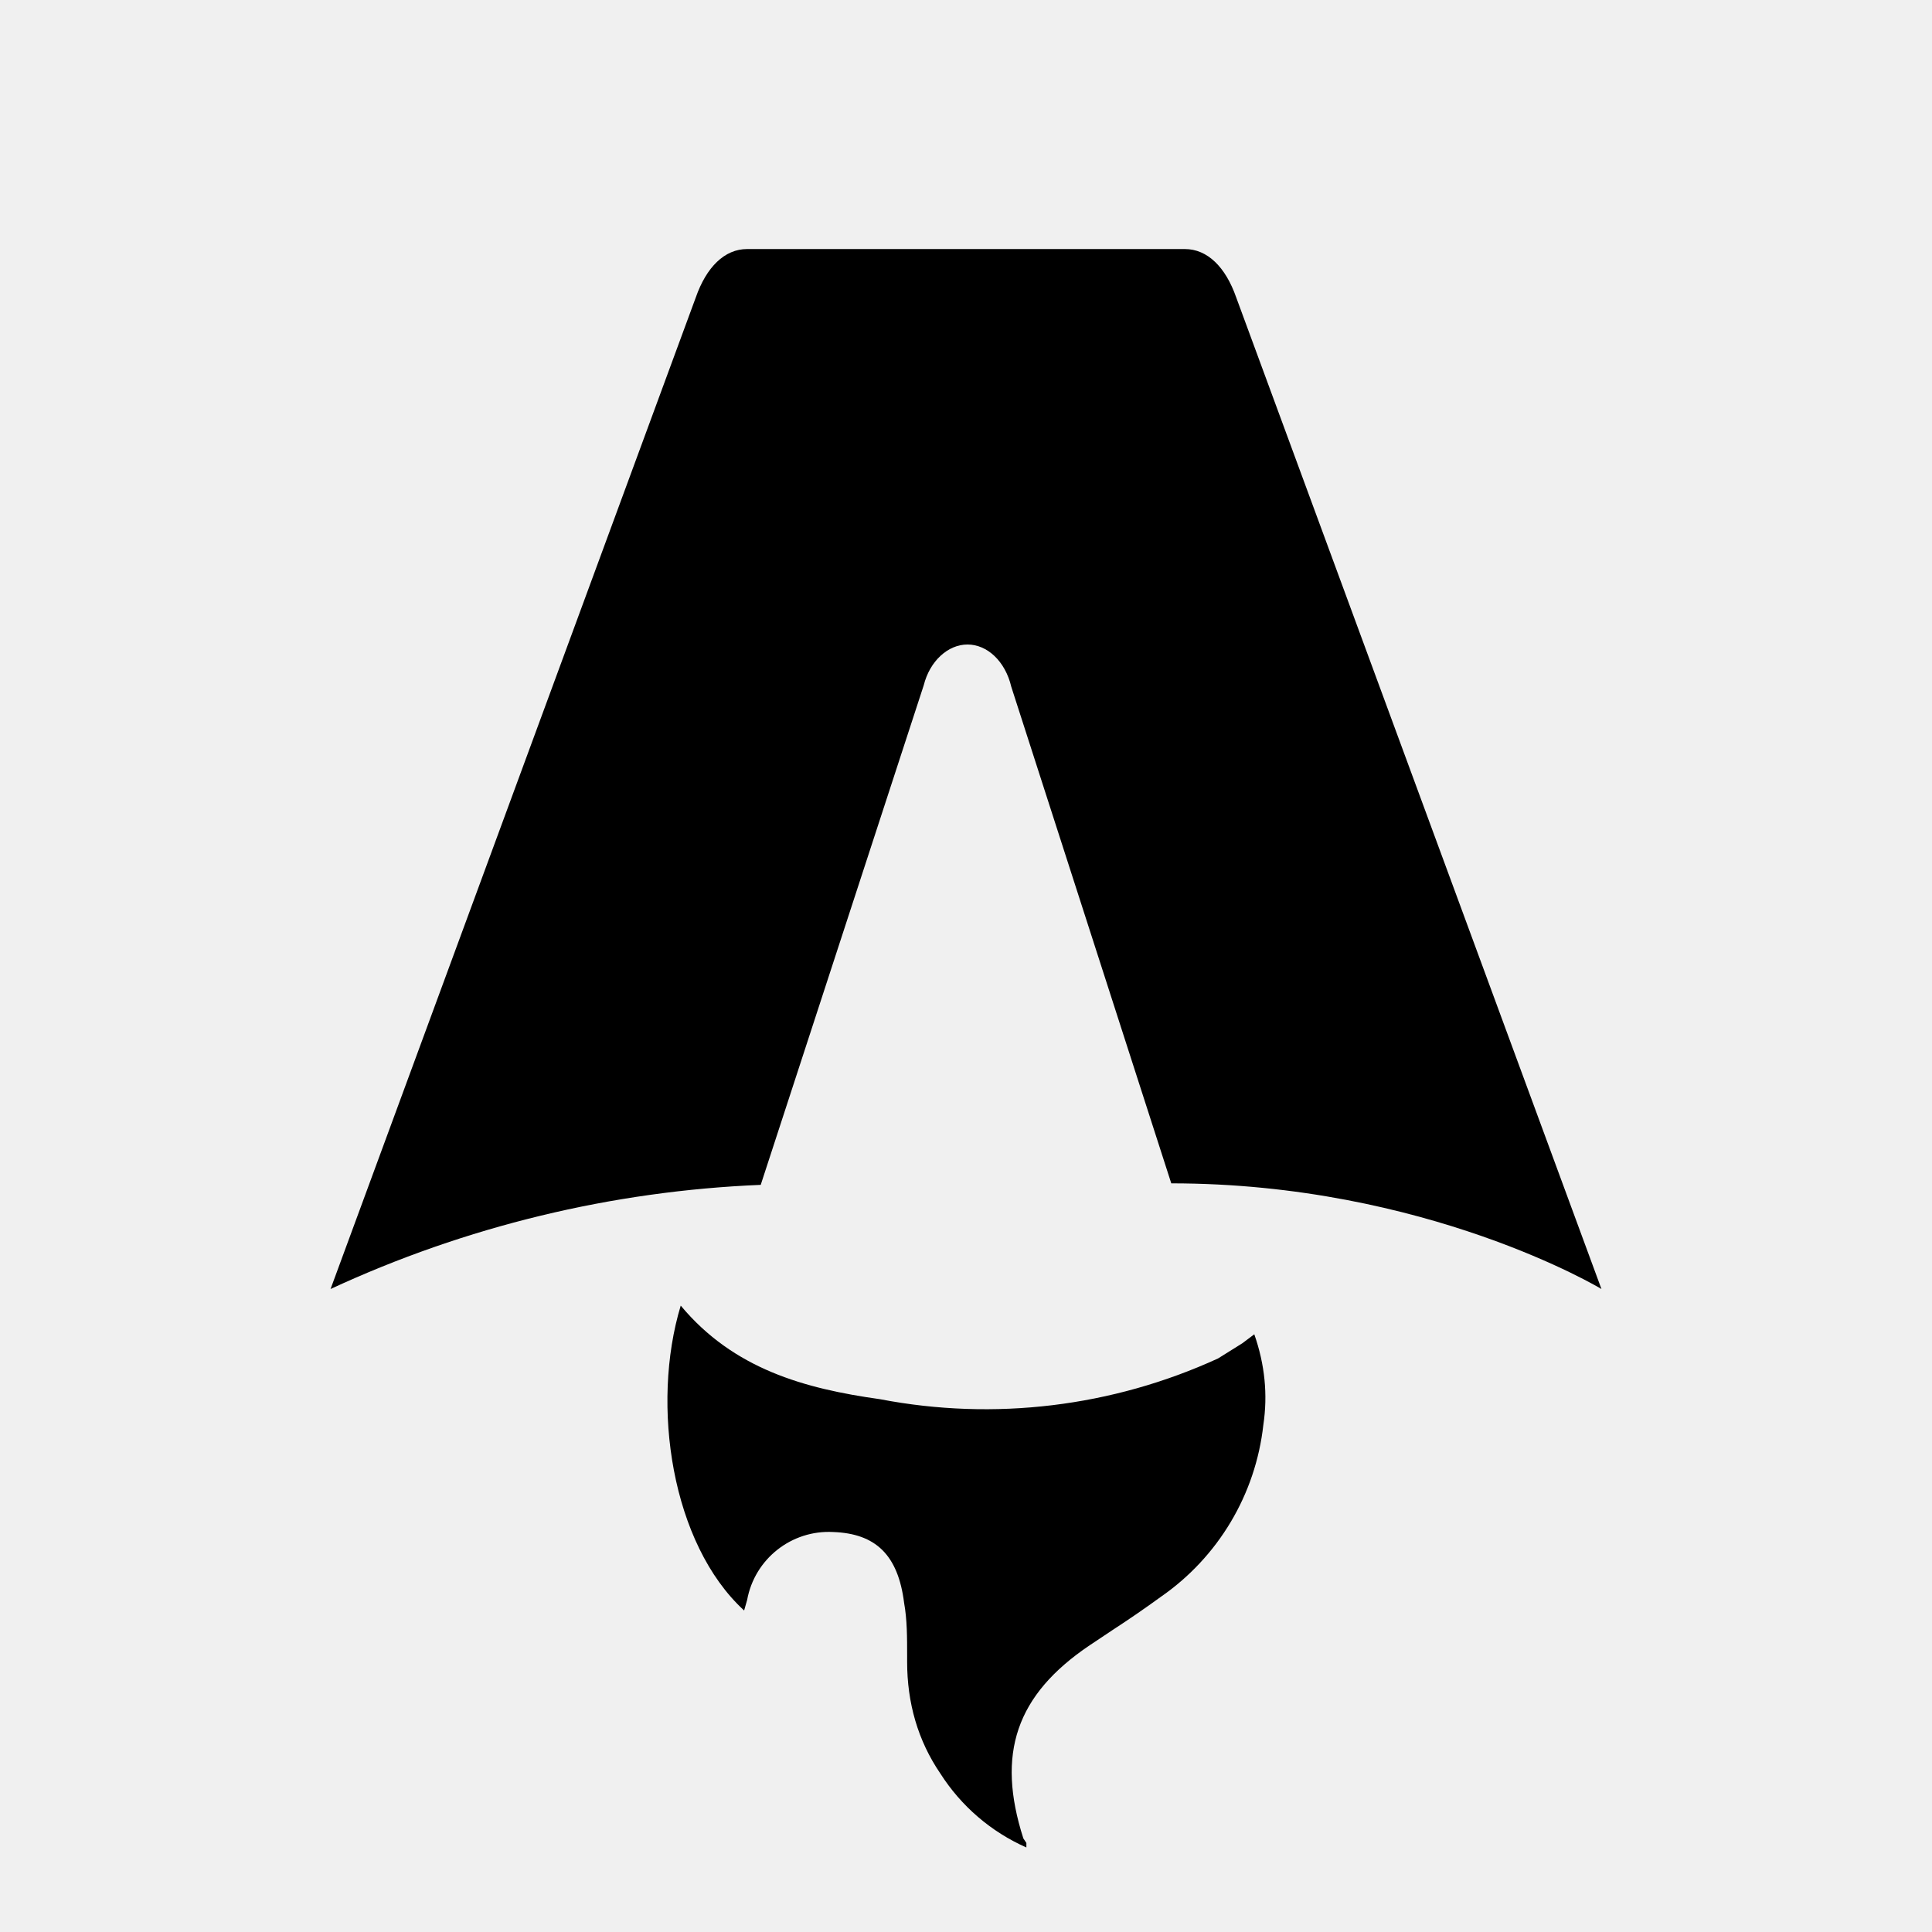
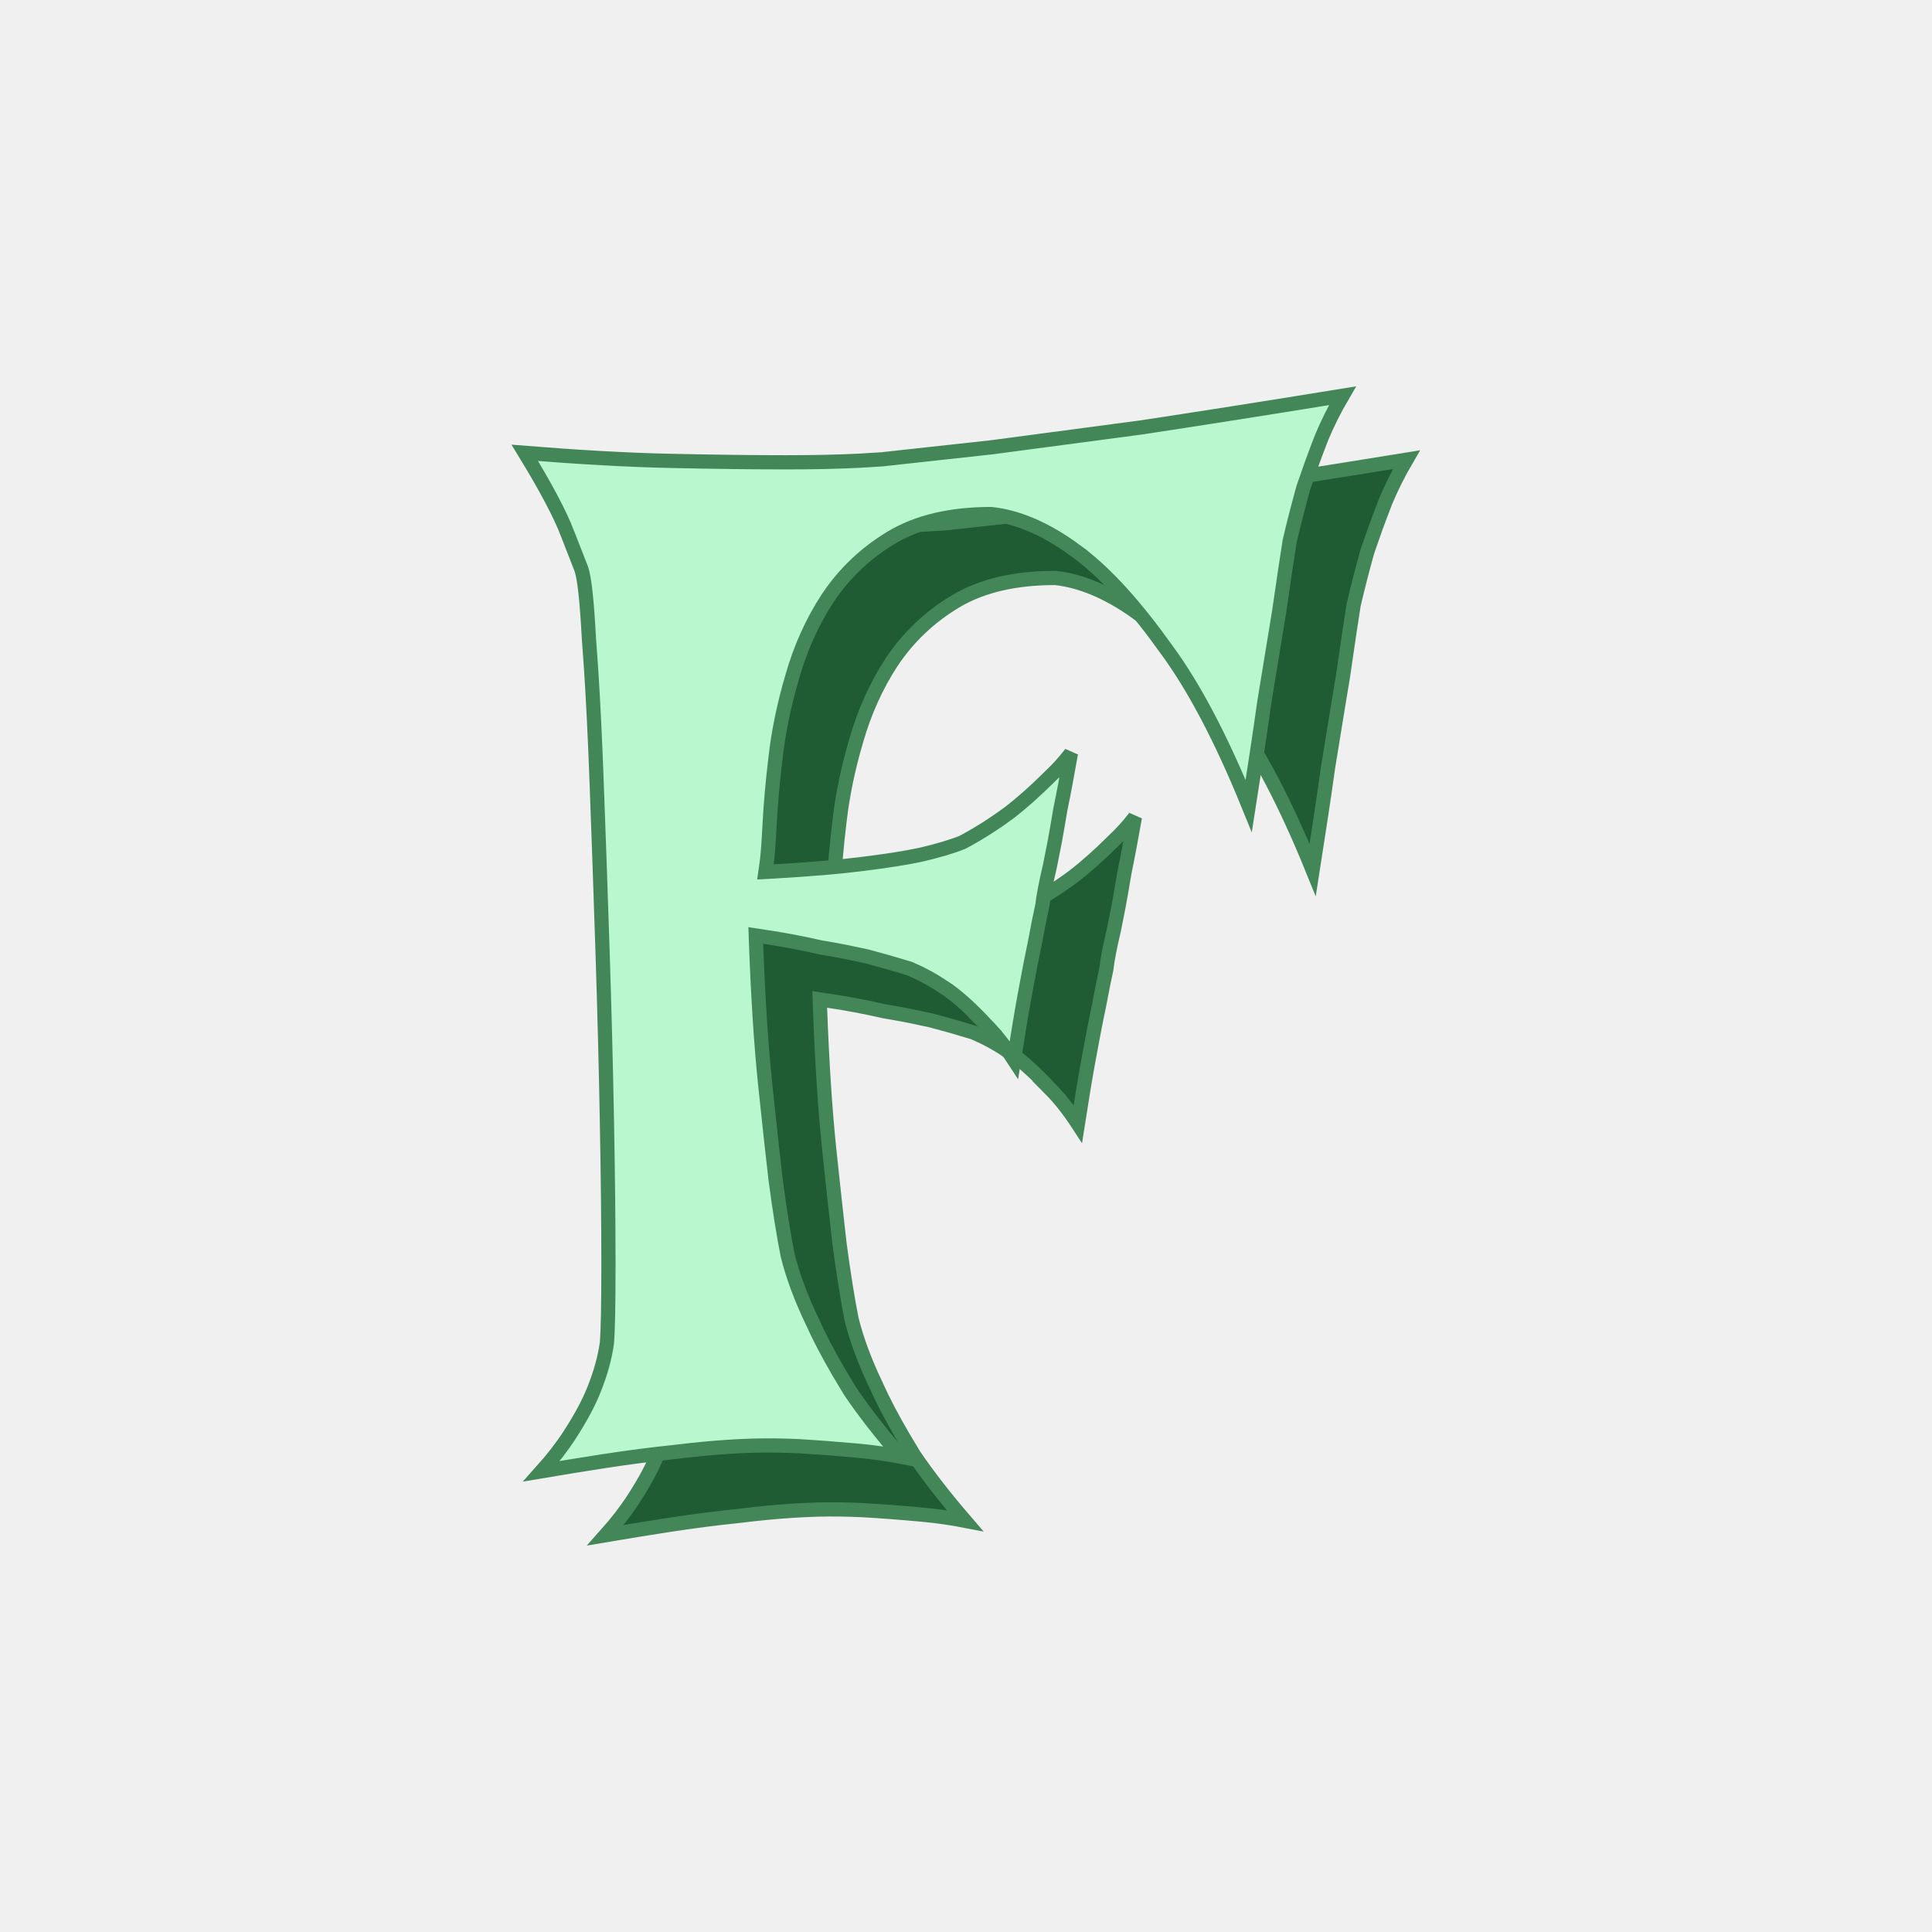
- <svg xmlns="http://www.w3.org/2000/svg" fill="none" viewBox="0 0 128 128">
-   <path d="M50.4 78.5a75.1 75.1 0 0 0-28.5 6.9l24.2-65.7c.7-2 1.9-3.2 3.4-3.2h29c1.5 0 2.7 1.2 3.4 3.2l24.2 65.7s-11.6-7-28.5-7L67 45.5c-.4-1.7-1.6-2.8-2.9-2.8-1.3 0-2.5 1.1-2.9 2.7L50.4 78.5Zm-1.1 28.2Zm-4.2-20.2c-2 6.6-.6 15.8 4.2 20.2a17.5 17.5 0 0 1 .2-.7 5.5 5.5 0 0 1 5.7-4.5c2.8.1 4.3 1.5 4.7 4.7.2 1.1.2 2.3.2 3.5v.4c0 2.7.7 5.2 2.2 7.4a13 13 0 0 0 5.7 4.9v-.3l-.2-.3c-1.8-5.6-.5-9.5 4.4-12.8l1.5-1a73 73 0 0 0 3.2-2.2 16 16 0 0 0 6.8-11.4c.3-2 .1-4-.6-6l-.8.6-1.6 1a37 37 0 0 1-22.4 2.7c-5-.7-9.7-2-13.2-6.2Z" />
-   <style>
-         path { fill: #000; }
-         @media (prefers-color-scheme: dark) {
-             path { fill: #FFF; }
-         }
-     </style>
+ <svg xmlns="http://www.w3.org/2000/svg" width="68" height="68" viewBox="0 0 68 68" fill="none">
+   <path d="M49.502 16.179C49.227 16.649 48.982 17.139 48.767 17.648L48.765 17.655C48.642 17.973 48.527 18.278 48.42 18.57L48.127 19.407L48.123 19.418C47.947 20.054 47.788 20.674 47.647 21.275L47.643 21.292C47.538 21.961 47.414 22.787 47.274 23.77C47.133 24.614 46.958 25.688 46.747 26.989L46.746 26.995C46.601 28.036 46.418 29.244 46.202 30.621C45.251 28.277 44.282 26.429 43.291 25.086C42.23 23.601 41.229 22.491 40.289 21.767V21.766L39.886 21.473C38.95 20.825 38.04 20.443 37.157 20.345L37.143 20.343H37.129C35.728 20.343 34.554 20.613 33.626 21.17C32.715 21.717 31.967 22.428 31.383 23.303L31.381 23.305C30.84 24.136 30.426 25.055 30.138 26.061C29.853 27.023 29.657 27.969 29.549 28.898C29.443 29.781 29.373 30.578 29.337 31.288C29.302 31.957 29.267 32.404 29.234 32.637L29.191 32.94L29.496 32.922C30.73 32.852 31.773 32.763 32.624 32.657C33.471 32.551 34.147 32.444 34.65 32.336L34.655 32.335C35.258 32.193 35.747 32.05 36.115 31.903L36.127 31.897L36.139 31.891C36.678 31.604 37.216 31.263 37.752 30.87L37.756 30.867C38.222 30.509 38.703 30.081 39.199 29.585C39.466 29.336 39.714 29.061 39.945 28.761C39.812 29.509 39.691 30.163 39.575 30.722L39.573 30.733C39.503 31.154 39.438 31.531 39.377 31.863L39.206 32.726C39.066 33.318 38.976 33.782 38.939 34.112C38.869 34.43 38.782 34.865 38.678 35.416C38.572 35.911 38.449 36.548 38.308 37.323C38.195 37.944 38.072 38.689 37.937 39.556C37.618 39.067 37.287 38.649 36.943 38.304H36.944C36.48 37.804 36.045 37.406 35.641 37.112L35.637 37.109L35.288 36.878C35.057 36.733 34.829 36.606 34.605 36.497L34.261 36.34L34.249 36.337L33.533 36.124C33.285 36.054 33.028 35.983 32.763 35.913L32.755 35.911L31.995 35.751C31.72 35.697 31.422 35.643 31.104 35.59C30.503 35.45 29.851 35.327 29.149 35.221L28.851 35.176L28.862 35.477C28.932 37.379 29.039 39.02 29.18 40.399V40.4C29.321 41.736 29.444 42.862 29.549 43.778L29.55 43.783C29.691 44.841 29.832 45.726 29.974 46.436L29.977 46.448C30.157 47.169 30.445 47.938 30.835 48.756V48.757C31.077 49.294 31.388 49.889 31.767 50.541L32.169 51.212L32.175 51.222C32.667 51.946 33.266 52.712 33.965 53.525C33.478 53.431 32.975 53.358 32.458 53.311C31.682 53.24 30.994 53.188 30.393 53.153H30.39C29.831 53.126 29.29 53.119 28.769 53.132L28.255 53.153C27.722 53.179 27.15 53.226 26.54 53.292L25.916 53.365C25.209 53.436 24.398 53.541 23.483 53.682C22.79 53.789 22.066 53.907 21.313 54.034C21.695 53.606 22.027 53.178 22.306 52.747C22.698 52.14 22.989 51.596 23.173 51.118C23.39 50.576 23.537 50.048 23.61 49.535L23.611 49.527L23.612 49.52C23.648 49.086 23.666 48.16 23.666 46.756C23.666 45.313 23.648 43.641 23.613 41.741C23.578 39.805 23.525 37.765 23.455 35.619C23.384 33.473 23.314 31.468 23.244 29.604C23.191 28.178 23.128 26.91 23.055 25.799L22.979 24.741C22.944 24.073 22.904 23.534 22.86 23.125C22.816 22.723 22.765 22.421 22.7 22.247L22.698 22.242L22.224 21.032H22.225C21.964 20.346 21.459 19.398 20.721 18.19C22.631 18.342 24.319 18.438 25.784 18.47C27.402 18.505 28.775 18.523 29.903 18.523C30.881 18.523 31.763 18.503 32.546 18.463L33.297 18.416L33.306 18.416C34.291 18.31 35.575 18.169 37.157 17.994L37.163 17.993C38.499 17.817 40.222 17.588 42.331 17.307L42.335 17.306C44.32 17.008 46.709 16.632 49.502 16.179Z" fill="#1F5B33" stroke="#438759" stroke-width="0.5" />
+   <path d="M47.251 13.929C46.976 14.398 46.731 14.888 46.517 15.397L46.515 15.404C46.391 15.722 46.276 16.027 46.17 16.319L45.877 17.156L45.873 17.168C45.696 17.804 45.538 18.423 45.397 19.024L45.393 19.042C45.287 19.71 45.164 20.537 45.023 21.519C44.883 22.364 44.707 23.437 44.496 24.738L44.495 24.744C44.35 25.785 44.167 26.994 43.951 28.37C43 26.027 42.031 24.179 41.04 22.836C39.979 21.351 38.979 20.24 38.038 19.517V19.515L37.636 19.223C36.7 18.575 35.789 18.193 34.906 18.095L34.893 18.093H34.879C33.477 18.093 32.304 18.363 31.375 18.92C30.465 19.466 29.716 20.177 29.133 21.053L29.131 21.055C28.589 21.885 28.175 22.804 27.888 23.811C27.603 24.772 27.406 25.718 27.299 26.647C27.193 27.53 27.122 28.327 27.087 29.037C27.052 29.706 27.017 30.153 26.983 30.387L26.94 30.689L27.245 30.672C28.479 30.601 29.523 30.513 30.374 30.406C31.221 30.3 31.897 30.194 32.399 30.086L32.404 30.085C33.008 29.943 33.496 29.799 33.864 29.652L33.877 29.646L33.889 29.64C34.428 29.353 34.966 29.012 35.502 28.619L35.506 28.616C35.971 28.258 36.452 27.831 36.948 27.335C37.215 27.086 37.463 26.81 37.694 26.511C37.562 27.258 37.441 27.912 37.324 28.472L37.322 28.482C37.252 28.904 37.187 29.28 37.126 29.612L36.955 30.476C36.816 31.067 36.726 31.531 36.688 31.861C36.618 32.179 36.531 32.614 36.428 33.165C36.322 33.661 36.199 34.297 36.058 35.072C35.945 35.693 35.822 36.438 35.687 37.306C35.367 36.817 35.036 36.399 34.692 36.054H34.693C34.229 35.554 33.794 35.155 33.391 34.861L33.387 34.858L33.037 34.628C32.806 34.483 32.579 34.356 32.355 34.246L32.011 34.09L31.999 34.087L31.282 33.874C31.034 33.803 30.778 33.733 30.513 33.662L30.505 33.66L29.744 33.5C29.469 33.447 29.172 33.393 28.854 33.34C28.253 33.199 27.601 33.076 26.898 32.971L26.601 32.926L26.611 33.227C26.682 35.129 26.788 36.77 26.93 38.148V38.149C27.07 39.486 27.193 40.612 27.299 41.527L27.3 41.532C27.441 42.59 27.582 43.475 27.724 44.185L27.727 44.197C27.907 44.918 28.194 45.688 28.585 46.506V46.507C28.827 47.044 29.137 47.639 29.517 48.291L29.919 48.962L29.925 48.972C30.417 49.695 31.015 50.462 31.715 51.274C31.227 51.181 30.725 51.108 30.207 51.06C29.432 50.99 28.744 50.938 28.143 50.902H28.14C27.58 50.876 27.04 50.868 26.519 50.882L26.005 50.902C25.472 50.929 24.9 50.975 24.289 51.042L23.666 51.114C22.959 51.185 22.147 51.291 21.232 51.431C20.539 51.538 19.816 51.656 19.062 51.783C19.445 51.356 19.777 50.927 20.056 50.496C20.448 49.89 20.739 49.346 20.923 48.867C21.139 48.325 21.286 47.797 21.359 47.284L21.36 47.276L21.361 47.269C21.398 46.835 21.415 45.91 21.415 44.506C21.415 43.062 21.398 41.39 21.362 39.49C21.327 37.555 21.274 35.514 21.204 33.368C21.134 31.223 21.064 29.218 20.993 27.353C20.94 25.928 20.877 24.659 20.805 23.549L20.729 22.49C20.693 21.823 20.654 21.284 20.609 20.874C20.566 20.473 20.515 20.17 20.449 19.996L20.447 19.991L19.974 18.781H19.975C19.714 18.096 19.209 17.147 18.471 15.939C20.381 16.092 22.069 16.187 23.533 16.22C25.152 16.255 26.525 16.272 27.652 16.272C28.631 16.272 29.513 16.253 30.296 16.213L31.047 16.166L31.056 16.165C32.041 16.059 33.324 15.919 34.906 15.743L34.912 15.742C36.248 15.566 37.971 15.338 40.081 15.056L40.085 15.056C42.07 14.758 44.459 14.382 47.251 13.929Z" fill="#B9F8CF" stroke="#438759" stroke-width="0.5" />
</svg>
